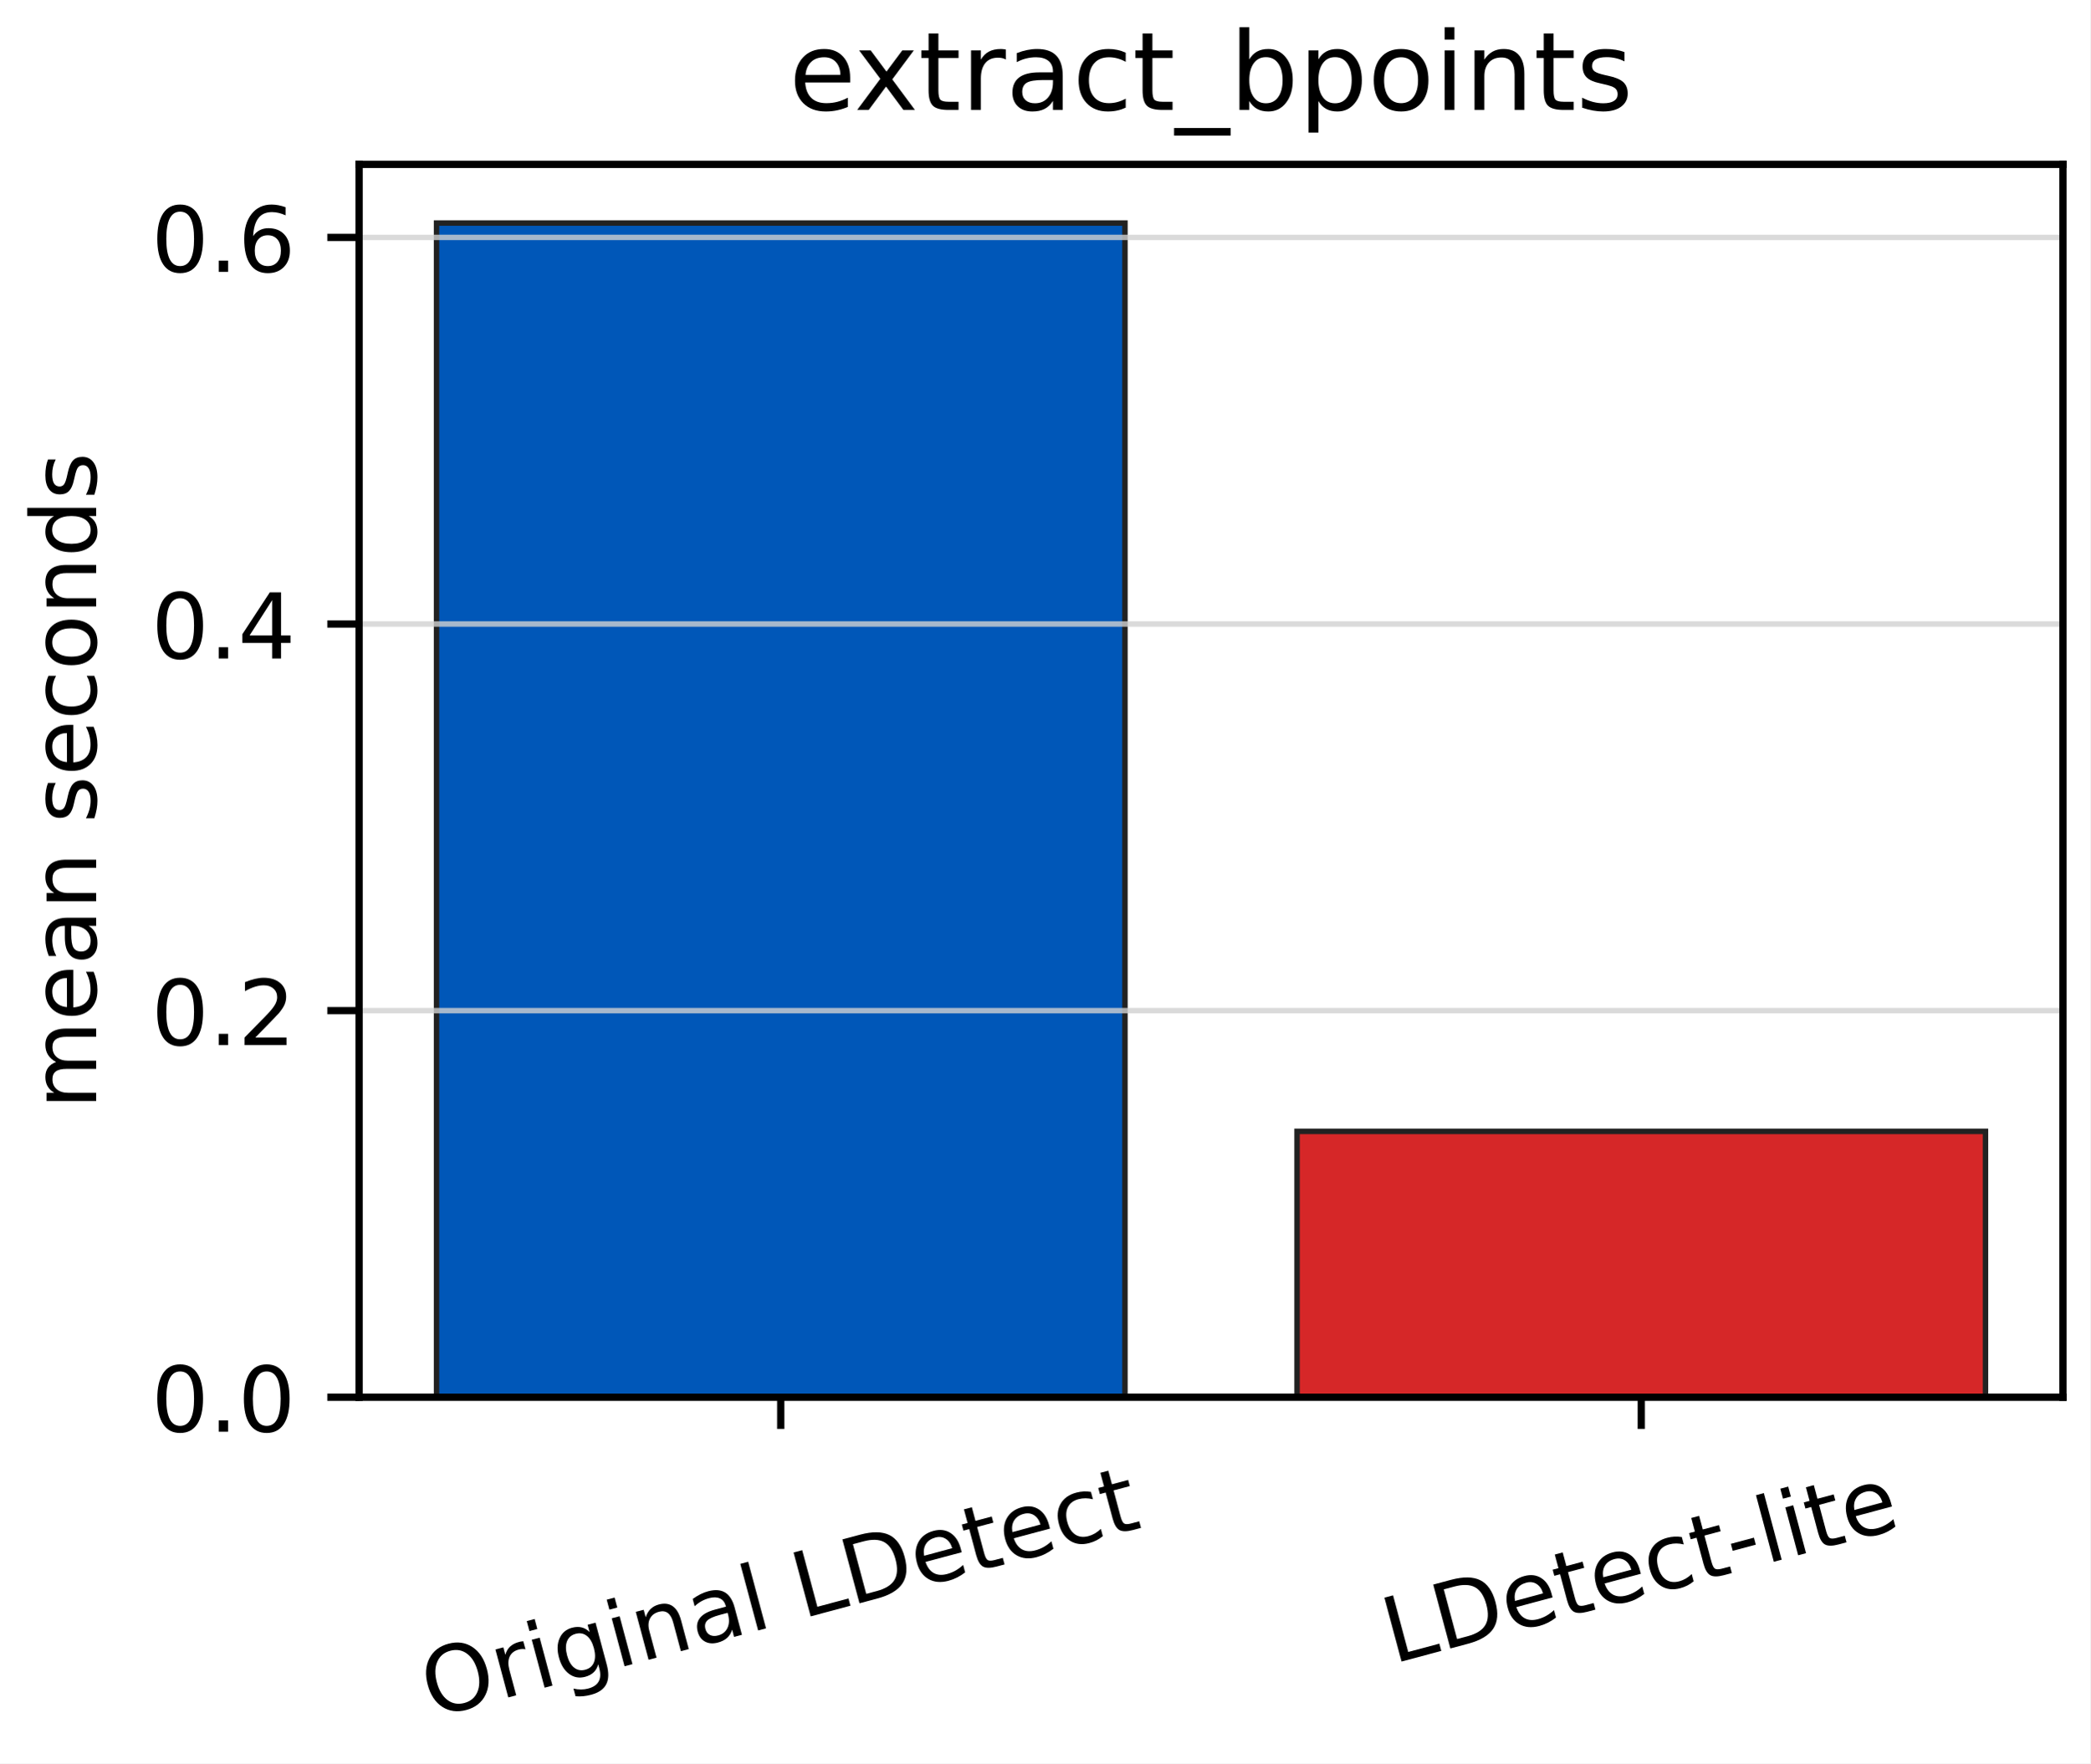
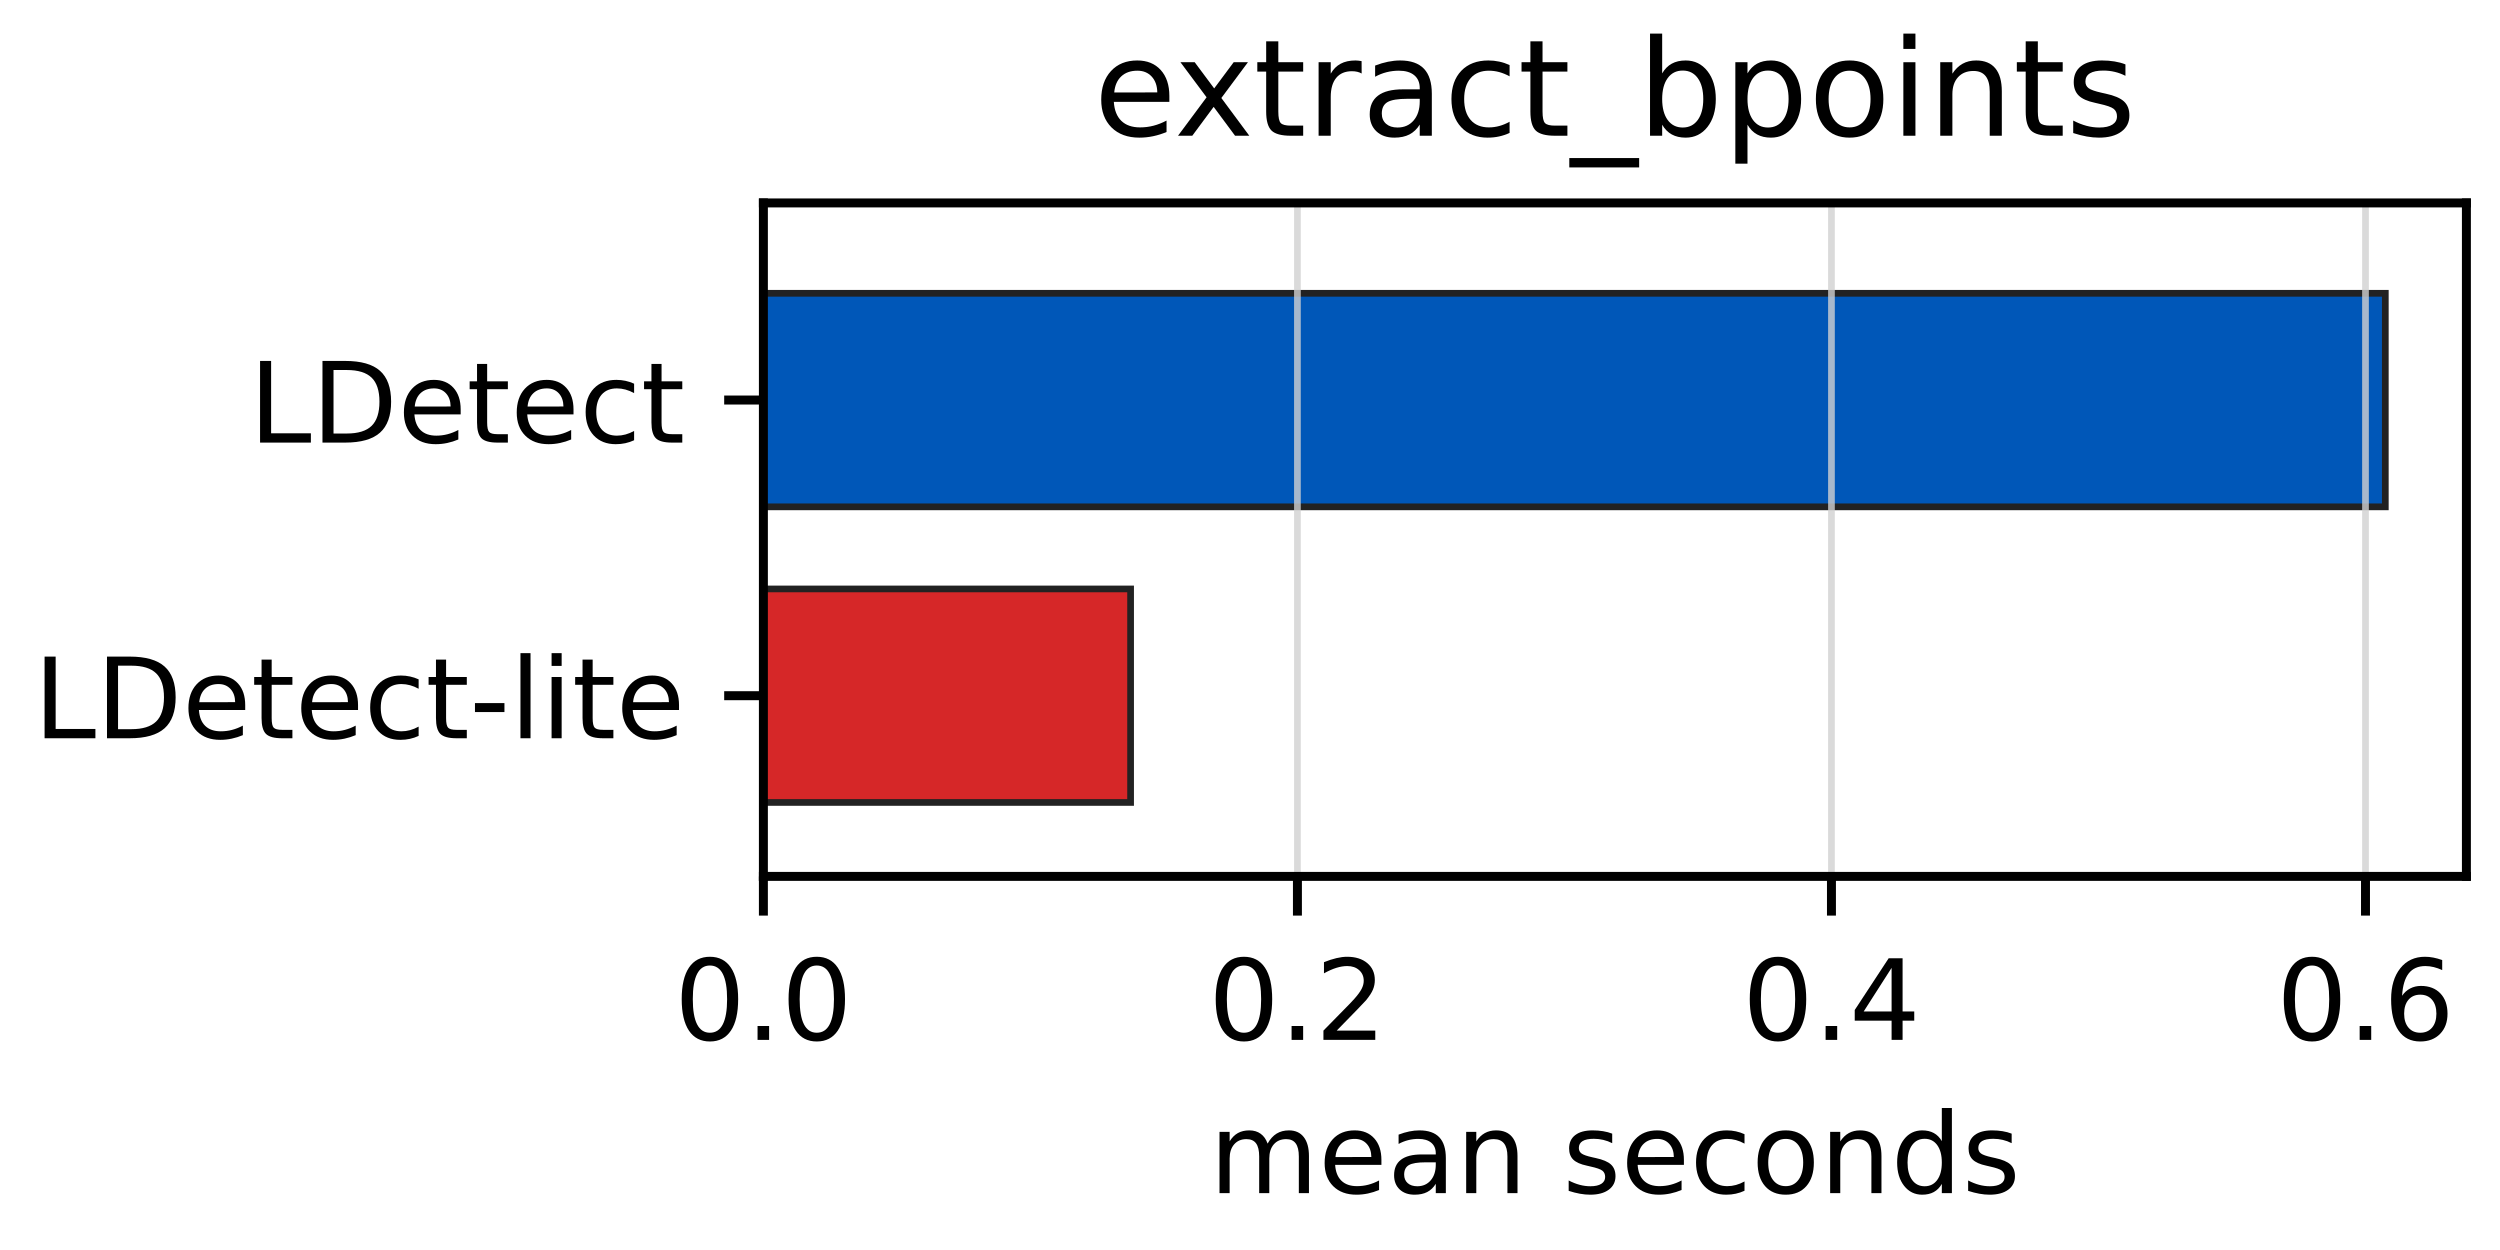
- <svg xmlns="http://www.w3.org/2000/svg" xmlns:xlink="http://www.w3.org/1999/xlink" width="230.4pt" height="194.4pt" viewBox="0 0 230.4 194.4" version="1.1">
+ <svg xmlns="http://www.w3.org/2000/svg" xmlns:xlink="http://www.w3.org/1999/xlink" width="223.2pt" height="111.6pt" viewBox="0 0 223.2 111.6" version="1.1">
  <defs>
    <style type="text/css">*{stroke-linejoin: round; stroke-linecap: butt}</style>
  </defs>
  <g id="figure_1">
    <g id="patch_1">
-       <path d="M 0 194.4 L 230.4 194.4 L 230.4 0 L 0 0 z " style="fill: #ffffff" />
+       <path d="M 0 111.6  L 223.2 111.6  L 223.2 0  L 0 0  z " style="fill: #ffffff" />
    </g>
    <g id="axes_1">
      <g id="patch_2">
-         <path d="M 39.581 154.028 L 227.4 154.028 L 227.4 18.118 L 39.581 18.118 z " style="fill: #ffffff" />
+         <path d="M 68.155 78.244  L 220.2 78.244  L 220.2 18.118  L 68.155 18.118  z " style="fill: #ffffff" />
      </g>
      <g id="patch_3">
-         <path d="M 48.119 154.028 L 124.005 154.028 L 124.005 24.59 L 48.119 24.59 z " clip-path="url(#p36e05c6c15)" style="fill: #0057b8; stroke: #222222; stroke-width: 0.6; stroke-linejoin: miter" />
+         <path d="M 68.155 26.184  L 212.96 26.184  L 212.96 45.248  L 68.155 45.248  z " clip-path="url(#p23e26fcbd4)" style="fill: #0057b8; stroke: #222222; stroke-width: 0.6; stroke-linejoin: miter" />
      </g>
      <g id="patch_4">
-         <path d="M 142.976 154.028 L 218.863 154.028 L 218.863 124.724 L 142.976 124.724 z " clip-path="url(#p36e05c6c15)" style="fill: #d62728; stroke: #222222; stroke-width: 0.6; stroke-linejoin: miter" />
+         <path d="M 68.155 52.58  L 100.939 52.58  L 100.939 71.644  L 68.155 71.644  z " clip-path="url(#p23e26fcbd4)" style="fill: #d62728; stroke: #222222; stroke-width: 0.6; stroke-linejoin: miter" />
      </g>
      <g id="matplotlib.axis_1">
        <g id="xtick_1">
          <g id="line2d_1">
+             <path d="M 68.155 78.244  L 68.155 18.118  " clip-path="url(#p23e26fcbd4)" style="fill: none; stroke: #d0d0d0; stroke-opacity: 0.8; stroke-width: 0.6; stroke-linecap: square" />
+           </g>
+           <g id="line2d_2">
            <defs>
-               <path id="mb024be3171" d="M 0 0 L 0 3.5 " style="stroke: #000000; stroke-width: 0.8" />
+               <path id="m92d6998b68" d="M 0 0  L 0 3.5  " style="stroke: #000000; stroke-width: 0.8" />
            </defs>
            <g>
-               <use xlink:href="#mb024be3171" x="86.062" y="154.028" style="stroke: #000000; stroke-width: 0.8" />
+               <use xlink:href="#m92d6998b68" x="68.155" y="78.244" style="stroke: #000000; stroke-width: 0.8" />
            </g>
          </g>
          <g id="text_1">
-             <g transform="translate(47.54653 189.3909) rotate(-15) scale(0.1 -0.1)">
-               <defs>
-                 <path id="DejaVuSans-4f" d="M 2522 4238 Q 1834 4238 1429 3725 Q 1025 3213 1025 2328 Q 1025 1447 1429 934 Q 1834 422 2522 422 Q 3209 422 3611 934 Q 4013 1447 4013 2328 Q 4013 3213 3611 3725 Q 3209 4238 2522 4238 z M 2522 4750 Q 3503 4750 4090 4092 Q 4678 3434 4678 2328 Q 4678 1225 4090 567 Q 3503 -91 2522 -91 Q 1538 -91 948 565 Q 359 1222 359 2328 Q 359 3434 948 4092 Q 1538 4750 2522 4750 z " transform="scale(0.015625)" />
-                 <path id="DejaVuSans-72" d="M 2631 2963 Q 2534 3019 2420 3045 Q 2306 3072 2169 3072 Q 1681 3072 1420 2755 Q 1159 2438 1159 1844 L 1159 0 L 581 0 L 581 3500 L 1159 3500 L 1159 2956 Q 1341 3275 1631 3429 Q 1922 3584 2338 3584 Q 2397 3584 2469 3576 Q 2541 3569 2628 3553 L 2631 2963 z " transform="scale(0.015625)" />
-                 <path id="DejaVuSans-69" d="M 603 3500 L 1178 3500 L 1178 0 L 603 0 L 603 3500 z M 603 4863 L 1178 4863 L 1178 4134 L 603 4134 L 603 4863 z " transform="scale(0.015625)" />
-                 <path id="DejaVuSans-67" d="M 2906 1791 Q 2906 2416 2648 2759 Q 2391 3103 1925 3103 Q 1463 3103 1205 2759 Q 947 2416 947 1791 Q 947 1169 1205 825 Q 1463 481 1925 481 Q 2391 481 2648 825 Q 2906 1169 2906 1791 z M 3481 434 Q 3481 -459 3084 -895 Q 2688 -1331 1869 -1331 Q 1566 -1331 1297 -1286 Q 1028 -1241 775 -1147 L 775 -588 Q 1028 -725 1275 -790 Q 1522 -856 1778 -856 Q 2344 -856 2625 -561 Q 2906 -266 2906 331 L 2906 616 Q 2728 306 2450 153 Q 2172 0 1784 0 Q 1141 0 747 490 Q 353 981 353 1791 Q 353 2603 747 3093 Q 1141 3584 1784 3584 Q 2172 3584 2450 3431 Q 2728 3278 2906 2969 L 2906 3500 L 3481 3500 L 3481 434 z " transform="scale(0.015625)" />
-                 <path id="DejaVuSans-6e" d="M 3513 2113 L 3513 0 L 2938 0 L 2938 2094 Q 2938 2591 2744 2837 Q 2550 3084 2163 3084 Q 1697 3084 1428 2787 Q 1159 2491 1159 1978 L 1159 0 L 581 0 L 581 3500 L 1159 3500 L 1159 2956 Q 1366 3272 1645 3428 Q 1925 3584 2291 3584 Q 2894 3584 3203 3211 Q 3513 2838 3513 2113 z " transform="scale(0.015625)" />
-                 <path id="DejaVuSans-61" d="M 2194 1759 Q 1497 1759 1228 1600 Q 959 1441 959 1056 Q 959 750 1161 570 Q 1363 391 1709 391 Q 2188 391 2477 730 Q 2766 1069 2766 1631 L 2766 1759 L 2194 1759 z M 3341 1997 L 3341 0 L 2766 0 L 2766 531 Q 2569 213 2275 61 Q 1981 -91 1556 -91 Q 1019 -91 701 211 Q 384 513 384 1019 Q 384 1609 779 1909 Q 1175 2209 1959 2209 L 2766 2209 L 2766 2266 Q 2766 2663 2505 2880 Q 2244 3097 1772 3097 Q 1472 3097 1187 3025 Q 903 2953 641 2809 L 641 3341 Q 956 3463 1253 3523 Q 1550 3584 1831 3584 Q 2591 3584 2966 3190 Q 3341 2797 3341 1997 z " transform="scale(0.015625)" />
-                 <path id="DejaVuSans-6c" d="M 603 4863 L 1178 4863 L 1178 0 L 603 0 L 603 4863 z " transform="scale(0.015625)" />
-                 <path id="DejaVuSans-20" transform="scale(0.015625)" />
-                 <path id="DejaVuSans-4c" d="M 628 4666 L 1259 4666 L 1259 531 L 3531 531 L 3531 0 L 628 0 L 628 4666 z " transform="scale(0.015625)" />
-                 <path id="DejaVuSans-44" d="M 1259 4147 L 1259 519 L 2022 519 Q 2988 519 3436 956 Q 3884 1394 3884 2338 Q 3884 3275 3436 3711 Q 2988 4147 2022 4147 L 1259 4147 z M 628 4666 L 1925 4666 Q 3281 4666 3915 4102 Q 4550 3538 4550 2338 Q 4550 1131 3912 565 Q 3275 0 1925 0 L 628 0 L 628 4666 z " transform="scale(0.015625)" />
-                 <path id="DejaVuSans-65" d="M 3597 1894 L 3597 1613 L 953 1613 Q 991 1019 1311 708 Q 1631 397 2203 397 Q 2534 397 2845 478 Q 3156 559 3463 722 L 3463 178 Q 3153 47 2828 -22 Q 2503 -91 2169 -91 Q 1331 -91 842 396 Q 353 884 353 1716 Q 353 2575 817 3079 Q 1281 3584 2069 3584 Q 2775 3584 3186 3129 Q 3597 2675 3597 1894 z M 3022 2063 Q 3016 2534 2758 2815 Q 2500 3097 2075 3097 Q 1594 3097 1305 2825 Q 1016 2553 972 2059 L 3022 2063 z " transform="scale(0.015625)" />
-                 <path id="DejaVuSans-74" d="M 1172 4494 L 1172 3500 L 2356 3500 L 2356 3053 L 1172 3053 L 1172 1153 Q 1172 725 1289 603 Q 1406 481 1766 481 L 2356 481 L 2356 0 L 1766 0 Q 1100 0 847 248 Q 594 497 594 1153 L 594 3053 L 172 3053 L 172 3500 L 594 3500 L 594 4494 L 1172 4494 z " transform="scale(0.015625)" />
-                 <path id="DejaVuSans-63" d="M 3122 3366 L 3122 2828 Q 2878 2963 2633 3030 Q 2388 3097 2138 3097 Q 1578 3097 1268 2742 Q 959 2388 959 1747 Q 959 1106 1268 751 Q 1578 397 2138 397 Q 2388 397 2633 464 Q 2878 531 3122 666 L 3122 134 Q 2881 22 2623 -34 Q 2366 -91 2075 -91 Q 1284 -91 818 406 Q 353 903 353 1747 Q 353 2603 823 3093 Q 1294 3584 2113 3584 Q 2378 3584 2631 3529 Q 2884 3475 3122 3366 z " transform="scale(0.015625)" />
-               </defs>
-               <use xlink:href="#DejaVuSans-4f" />
-               <use xlink:href="#DejaVuSans-72" transform="translate(78.71094 0)" />
-               <use xlink:href="#DejaVuSans-69" transform="translate(119.8242 0)" />
-               <use xlink:href="#DejaVuSans-67" transform="translate(147.6074 0)" />
-               <use xlink:href="#DejaVuSans-69" transform="translate(211.084 0)" />
-               <use xlink:href="#DejaVuSans-6e" transform="translate(238.8672 0)" />
-               <use xlink:href="#DejaVuSans-61" transform="translate(302.2461 0)" />
-               <use xlink:href="#DejaVuSans-6c" transform="translate(363.5254 0)" />
-               <use xlink:href="#DejaVuSans-20" transform="translate(391.3086 0)" />
-               <use xlink:href="#DejaVuSans-4c" transform="translate(423.0957 0)" />
-               <use xlink:href="#DejaVuSans-44" transform="translate(478.8086 0)" />
-               <use xlink:href="#DejaVuSans-65" transform="translate(555.8105 0)" />
-               <use xlink:href="#DejaVuSans-74" transform="translate(617.334 0)" />
-               <use xlink:href="#DejaVuSans-65" transform="translate(656.543 0)" />
-               <use xlink:href="#DejaVuSans-63" transform="translate(718.0664 0)" />
-               <use xlink:href="#DejaVuSans-74" transform="translate(773.0469 0)" />
+             <g transform="translate(60.20336 92.84195) scale(0.1 -0.1)">
+               <defs>
+                 <path id="DejaVuSans-30" d="M 2034 4250  Q 1547 4250 1301 3770  Q 1056 3291 1056 2328  Q 1056 1369 1301 889  Q 1547 409 2034 409  Q 2525 409 2770 889  Q 3016 1369 3016 2328  Q 3016 3291 2770 3770  Q 2525 4250 2034 4250  z M 2034 4750  Q 2819 4750 3233 4129  Q 3647 3509 3647 2328  Q 3647 1150 3233 529  Q 2819 -91 2034 -91  Q 1250 -91 836 529  Q 422 1150 422 2328  Q 422 3509 836 4129  Q 1250 4750 2034 4750  z " transform="scale(0.015625)" />
+                 <path id="DejaVuSans-2e" d="M 684 794  L 1344 794  L 1344 0  L 684 0  L 684 794  z " transform="scale(0.015625)" />
+               </defs>
+               <use xlink:href="#DejaVuSans-30" />
+               <use xlink:href="#DejaVuSans-2e" transform="translate(63.62305 0)" />
+               <use xlink:href="#DejaVuSans-30" transform="translate(95.41016 0)" />
            </g>
          </g>
        </g>
        <g id="xtick_2">
-           <g id="line2d_2">
-             <g>
-               <use xlink:href="#mb024be3171" x="180.919" y="154.028" style="stroke: #000000; stroke-width: 0.8" />
+           <g id="line2d_3">
+             <path d="M 115.834 78.244  L 115.834 18.118  " clip-path="url(#p23e26fcbd4)" style="fill: none; stroke: #d0d0d0; stroke-opacity: 0.8; stroke-width: 0.6; stroke-linecap: square" />
+           </g>
+           <g id="line2d_4">
+             <g>
+               <use xlink:href="#m92d6998b68" x="115.834" y="78.244" style="stroke: #000000; stroke-width: 0.8" />
            </g>
          </g>
          <g id="text_2">
-             <g transform="translate(153.5471 183.4195) rotate(-15) scale(0.1 -0.1)">
-               <defs>
-                 <path id="DejaVuSans-2d" d="M 313 2009 L 1997 2009 L 1997 1497 L 313 1497 L 313 2009 z " transform="scale(0.015625)" />
-               </defs>
-               <use xlink:href="#DejaVuSans-4c" />
-               <use xlink:href="#DejaVuSans-44" transform="translate(55.71289 0)" />
-               <use xlink:href="#DejaVuSans-65" transform="translate(132.7148 0)" />
-               <use xlink:href="#DejaVuSans-74" transform="translate(194.2383 0)" />
-               <use xlink:href="#DejaVuSans-65" transform="translate(233.4473 0)" />
-               <use xlink:href="#DejaVuSans-63" transform="translate(294.9707 0)" />
-               <use xlink:href="#DejaVuSans-74" transform="translate(349.9512 0)" />
-               <use xlink:href="#DejaVuSans-2d" transform="translate(389.1602 0)" />
-               <use xlink:href="#DejaVuSans-6c" transform="translate(425.2441 0)" />
-               <use xlink:href="#DejaVuSans-69" transform="translate(453.0273 0)" />
-               <use xlink:href="#DejaVuSans-74" transform="translate(480.8105 0)" />
-               <use xlink:href="#DejaVuSans-65" transform="translate(520.0195 0)" />
-             </g>
-           </g>
-         </g>
-       </g>
-       <g id="matplotlib.axis_2">
-         <g id="ytick_1">
-           <g id="line2d_3">
-             <path d="M 39.581 154.028 L 227.4 154.028 " clip-path="url(#p36e05c6c15)" style="fill: none; stroke: #d0d0d0; stroke-opacity: 0.8; stroke-width: 0.6; stroke-linecap: square" />
-           </g>
-           <g id="line2d_4">
+             <g transform="translate(107.8821 92.84195) scale(0.1 -0.1)">
+               <defs>
+                 <path id="DejaVuSans-32" d="M 1228 531  L 3431 531  L 3431 0  L 469 0  L 469 531  Q 828 903 1448 1529  Q 2069 2156 2228 2338  Q 2531 2678 2651 2914  Q 2772 3150 2772 3378  Q 2772 3750 2511 3984  Q 2250 4219 1831 4219  Q 1534 4219 1204 4116  Q 875 4013 500 3803  L 500 4441  Q 881 4594 1212 4672  Q 1544 4750 1819 4750  Q 2544 4750 2975 4387  Q 3406 4025 3406 3419  Q 3406 3131 3298 2873  Q 3191 2616 2906 2266  Q 2828 2175 2409 1742  Q 1991 1309 1228 531  z " transform="scale(0.015625)" />
+               </defs>
+               <use xlink:href="#DejaVuSans-30" />
+               <use xlink:href="#DejaVuSans-2e" transform="translate(63.62305 0)" />
+               <use xlink:href="#DejaVuSans-32" transform="translate(95.41016 0)" />
+             </g>
+           </g>
+         </g>
+         <g id="xtick_3">
+           <g id="line2d_5">
+             <path d="M 163.512 78.244  L 163.512 18.118  " clip-path="url(#p23e26fcbd4)" style="fill: none; stroke: #d0d0d0; stroke-opacity: 0.8; stroke-width: 0.6; stroke-linecap: square" />
+           </g>
+           <g id="line2d_6">
+             <g>
+               <use xlink:href="#m92d6998b68" x="163.512" y="78.244" style="stroke: #000000; stroke-width: 0.8" />
+             </g>
+           </g>
+           <g id="text_3">
+             <g transform="translate(155.5609 92.84195) scale(0.1 -0.1)">
+               <defs>
+                 <path id="DejaVuSans-34" d="M 2419 4116  L 825 1625  L 2419 1625  L 2419 4116  z M 2253 4666  L 3047 4666  L 3047 1625  L 3713 1625  L 3713 1100  L 3047 1100  L 3047 0  L 2419 0  L 2419 1100  L 313 1100  L 313 1709  L 2253 4666  z " transform="scale(0.015625)" />
+               </defs>
+               <use xlink:href="#DejaVuSans-30" />
+               <use xlink:href="#DejaVuSans-2e" transform="translate(63.62305 0)" />
+               <use xlink:href="#DejaVuSans-34" transform="translate(95.41016 0)" />
+             </g>
+           </g>
+         </g>
+         <g id="xtick_4">
+           <g id="line2d_7">
+             <path d="M 211.191 78.244  L 211.191 18.118  " clip-path="url(#p23e26fcbd4)" style="fill: none; stroke: #d0d0d0; stroke-opacity: 0.8; stroke-width: 0.6; stroke-linecap: square" />
+           </g>
+           <g id="line2d_8">
+             <g>
+               <use xlink:href="#m92d6998b68" x="211.191" y="78.244" style="stroke: #000000; stroke-width: 0.8" />
+             </g>
+           </g>
+           <g id="text_4">
+             <g transform="translate(203.2396 92.84195) scale(0.1 -0.1)">
+               <defs>
+                 <path id="DejaVuSans-36" d="M 2113 2584  Q 1688 2584 1439 2293  Q 1191 2003 1191 1497  Q 1191 994 1439 701  Q 1688 409 2113 409  Q 2538 409 2786 701  Q 3034 994 3034 1497  Q 3034 2003 2786 2293  Q 2538 2584 2113 2584  z M 3366 4563  L 3366 3988  Q 3128 4100 2886 4159  Q 2644 4219 2406 4219  Q 1781 4219 1451 3797  Q 1122 3375 1075 2522  Q 1259 2794 1537 2939  Q 1816 3084 2150 3084  Q 2853 3084 3261 2657  Q 3669 2231 3669 1497  Q 3669 778 3244 343  Q 2819 -91 2113 -91  Q 1303 -91 875 529  Q 447 1150 447 2328  Q 447 3434 972 4092  Q 1497 4750 2381 4750  Q 2619 4750 2861 4703  Q 3103 4656 3366 4563  z " transform="scale(0.015625)" />
+               </defs>
+               <use xlink:href="#DejaVuSans-30" />
+               <use xlink:href="#DejaVuSans-2e" transform="translate(63.62305 0)" />
+               <use xlink:href="#DejaVuSans-36" transform="translate(95.41016 0)" />
+             </g>
+           </g>
+         </g>
+         <g id="text_5">
+           <g transform="translate(107.9711 106.5201) scale(0.1 -0.1)">
            <defs>
-               <path id="m68f57cdfc1" d="M 0 0 L -3.5 0 " style="stroke: #000000; stroke-width: 0.8" />
-             </defs>
-             <g>
-               <use xlink:href="#m68f57cdfc1" x="39.581" y="154.028" style="stroke: #000000; stroke-width: 0.8" />
-             </g>
-           </g>
-           <g id="text_3">
-             <g transform="translate(16.67836 157.8276) scale(0.1 -0.1)">
-               <defs>
-                 <path id="DejaVuSans-30" d="M 2034 4250 Q 1547 4250 1301 3770 Q 1056 3291 1056 2328 Q 1056 1369 1301 889 Q 1547 409 2034 409 Q 2525 409 2770 889 Q 3016 1369 3016 2328 Q 3016 3291 2770 3770 Q 2525 4250 2034 4250 z M 2034 4750 Q 2819 4750 3233 4129 Q 3647 3509 3647 2328 Q 3647 1150 3233 529 Q 2819 -91 2034 -91 Q 1250 -91 836 529 Q 422 1150 422 2328 Q 422 3509 836 4129 Q 1250 4750 2034 4750 z " transform="scale(0.015625)" />
-                 <path id="DejaVuSans-2e" d="M 684 794 L 1344 794 L 1344 0 L 684 0 L 684 794 z " transform="scale(0.015625)" />
-               </defs>
-               <use xlink:href="#DejaVuSans-30" />
-               <use xlink:href="#DejaVuSans-2e" transform="translate(63.62305 0)" />
-               <use xlink:href="#DejaVuSans-30" transform="translate(95.41016 0)" />
-             </g>
-           </g>
-         </g>
-         <g id="ytick_2">
-           <g id="line2d_5">
-             <path d="M 39.581 111.409 L 227.4 111.409 " clip-path="url(#p36e05c6c15)" style="fill: none; stroke: #d0d0d0; stroke-opacity: 0.8; stroke-width: 0.6; stroke-linecap: square" />
-           </g>
-           <g id="line2d_6">
-             <g>
-               <use xlink:href="#m68f57cdfc1" x="39.581" y="111.409" style="stroke: #000000; stroke-width: 0.8" />
-             </g>
-           </g>
-           <g id="text_4">
-             <g transform="translate(16.67836 115.2085) scale(0.1 -0.1)">
-               <defs>
-                 <path id="DejaVuSans-32" d="M 1228 531 L 3431 531 L 3431 0 L 469 0 L 469 531 Q 828 903 1448 1529 Q 2069 2156 2228 2338 Q 2531 2678 2651 2914 Q 2772 3150 2772 3378 Q 2772 3750 2511 3984 Q 2250 4219 1831 4219 Q 1534 4219 1204 4116 Q 875 4013 500 3803 L 500 4441 Q 881 4594 1212 4672 Q 1544 4750 1819 4750 Q 2544 4750 2975 4387 Q 3406 4025 3406 3419 Q 3406 3131 3298 2873 Q 3191 2616 2906 2266 Q 2828 2175 2409 1742 Q 1991 1309 1228 531 z " transform="scale(0.015625)" />
-               </defs>
-               <use xlink:href="#DejaVuSans-30" />
-               <use xlink:href="#DejaVuSans-2e" transform="translate(63.62305 0)" />
-               <use xlink:href="#DejaVuSans-32" transform="translate(95.41016 0)" />
-             </g>
-           </g>
-         </g>
-         <g id="ytick_3">
-           <g id="line2d_7">
-             <path d="M 39.581 68.79 L 227.4 68.79 " clip-path="url(#p36e05c6c15)" style="fill: none; stroke: #d0d0d0; stroke-opacity: 0.8; stroke-width: 0.6; stroke-linecap: square" />
-           </g>
-           <g id="line2d_8">
-             <g>
-               <use xlink:href="#m68f57cdfc1" x="39.581" y="68.79" style="stroke: #000000; stroke-width: 0.8" />
-             </g>
-           </g>
-           <g id="text_5">
-             <g transform="translate(16.67836 72.58934) scale(0.1 -0.1)">
-               <defs>
-                 <path id="DejaVuSans-34" d="M 2419 4116 L 825 1625 L 2419 1625 L 2419 4116 z M 2253 4666 L 3047 4666 L 3047 1625 L 3713 1625 L 3713 1100 L 3047 1100 L 3047 0 L 2419 0 L 2419 1100 L 313 1100 L 313 1709 L 2253 4666 z " transform="scale(0.015625)" />
-               </defs>
-               <use xlink:href="#DejaVuSans-30" />
-               <use xlink:href="#DejaVuSans-2e" transform="translate(63.62305 0)" />
-               <use xlink:href="#DejaVuSans-34" transform="translate(95.41016 0)" />
-             </g>
-           </g>
-         </g>
-         <g id="ytick_4">
-           <g id="line2d_9">
-             <path d="M 39.581 26.171 L 227.4 26.171 " clip-path="url(#p36e05c6c15)" style="fill: none; stroke: #d0d0d0; stroke-opacity: 0.8; stroke-width: 0.6; stroke-linecap: square" />
-           </g>
-           <g id="line2d_10">
-             <g>
-               <use xlink:href="#m68f57cdfc1" x="39.581" y="26.171" style="stroke: #000000; stroke-width: 0.8" />
-             </g>
-           </g>
-           <g id="text_6">
-             <g transform="translate(16.67836 29.97019) scale(0.1 -0.1)">
-               <defs>
-                 <path id="DejaVuSans-36" d="M 2113 2584 Q 1688 2584 1439 2293 Q 1191 2003 1191 1497 Q 1191 994 1439 701 Q 1688 409 2113 409 Q 2538 409 2786 701 Q 3034 994 3034 1497 Q 3034 2003 2786 2293 Q 2538 2584 2113 2584 z M 3366 4563 L 3366 3988 Q 3128 4100 2886 4159 Q 2644 4219 2406 4219 Q 1781 4219 1451 3797 Q 1122 3375 1075 2522 Q 1259 2794 1537 2939 Q 1816 3084 2150 3084 Q 2853 3084 3261 2657 Q 3669 2231 3669 1497 Q 3669 778 3244 343 Q 2819 -91 2113 -91 Q 1303 -91 875 529 Q 447 1150 447 2328 Q 447 3434 972 4092 Q 1497 4750 2381 4750 Q 2619 4750 2861 4703 Q 3103 4656 3366 4563 z " transform="scale(0.015625)" />
-               </defs>
-               <use xlink:href="#DejaVuSans-30" />
-               <use xlink:href="#DejaVuSans-2e" transform="translate(63.62305 0)" />
-               <use xlink:href="#DejaVuSans-36" transform="translate(95.41016 0)" />
-             </g>
-           </g>
-         </g>
-         <g id="text_7">
-           <g transform="translate(10.59868 122.2796) rotate(-90) scale(0.1 -0.1)">
-             <defs>
-               <path id="DejaVuSans-6d" d="M 3328 2828 Q 3544 3216 3844 3400 Q 4144 3584 4550 3584 Q 5097 3584 5394 3201 Q 5691 2819 5691 2113 L 5691 0 L 5113 0 L 5113 2094 Q 5113 2597 4934 2840 Q 4756 3084 4391 3084 Q 3944 3084 3684 2787 Q 3425 2491 3425 1978 L 3425 0 L 2847 0 L 2847 2094 Q 2847 2600 2669 2842 Q 2491 3084 2119 3084 Q 1678 3084 1418 2786 Q 1159 2488 1159 1978 L 1159 0 L 581 0 L 581 3500 L 1159 3500 L 1159 2956 Q 1356 3278 1631 3431 Q 1906 3584 2284 3584 Q 2666 3584 2933 3390 Q 3200 3197 3328 2828 z " transform="scale(0.015625)" />
-               <path id="DejaVuSans-73" d="M 2834 3397 L 2834 2853 Q 2591 2978 2328 3040 Q 2066 3103 1784 3103 Q 1356 3103 1142 2972 Q 928 2841 928 2578 Q 928 2378 1081 2264 Q 1234 2150 1697 2047 L 1894 2003 Q 2506 1872 2764 1633 Q 3022 1394 3022 966 Q 3022 478 2636 193 Q 2250 -91 1575 -91 Q 1294 -91 989 -36 Q 684 19 347 128 L 347 722 Q 666 556 975 473 Q 1284 391 1588 391 Q 1994 391 2212 530 Q 2431 669 2431 922 Q 2431 1156 2273 1281 Q 2116 1406 1581 1522 L 1381 1569 Q 847 1681 609 1914 Q 372 2147 372 2553 Q 372 3047 722 3315 Q 1072 3584 1716 3584 Q 2034 3584 2315 3537 Q 2597 3491 2834 3397 z " transform="scale(0.015625)" />
-               <path id="DejaVuSans-6f" d="M 1959 3097 Q 1497 3097 1228 2736 Q 959 2375 959 1747 Q 959 1119 1226 758 Q 1494 397 1959 397 Q 2419 397 2687 759 Q 2956 1122 2956 1747 Q 2956 2369 2687 2733 Q 2419 3097 1959 3097 z M 1959 3584 Q 2709 3584 3137 3096 Q 3566 2609 3566 1747 Q 3566 888 3137 398 Q 2709 -91 1959 -91 Q 1206 -91 779 398 Q 353 888 353 1747 Q 353 2609 779 3096 Q 1206 3584 1959 3584 z " transform="scale(0.015625)" />
-               <path id="DejaVuSans-64" d="M 2906 2969 L 2906 4863 L 3481 4863 L 3481 0 L 2906 0 L 2906 525 Q 2725 213 2448 61 Q 2172 -91 1784 -91 Q 1150 -91 751 415 Q 353 922 353 1747 Q 353 2572 751 3078 Q 1150 3584 1784 3584 Q 2172 3584 2448 3432 Q 2725 3281 2906 2969 z M 947 1747 Q 947 1113 1208 752 Q 1469 391 1925 391 Q 2381 391 2643 752 Q 2906 1113 2906 1747 Q 2906 2381 2643 2742 Q 2381 3103 1925 3103 Q 1469 3103 1208 2742 Q 947 2381 947 1747 z " transform="scale(0.015625)" />
+               <path id="DejaVuSans-6d" d="M 3328 2828  Q 3544 3216 3844 3400  Q 4144 3584 4550 3584  Q 5097 3584 5394 3201  Q 5691 2819 5691 2113  L 5691 0  L 5113 0  L 5113 2094  Q 5113 2597 4934 2840  Q 4756 3084 4391 3084  Q 3944 3084 3684 2787  Q 3425 2491 3425 1978  L 3425 0  L 2847 0  L 2847 2094  Q 2847 2600 2669 2842  Q 2491 3084 2119 3084  Q 1678 3084 1418 2786  Q 1159 2488 1159 1978  L 1159 0  L 581 0  L 581 3500  L 1159 3500  L 1159 2956  Q 1356 3278 1631 3431  Q 1906 3584 2284 3584  Q 2666 3584 2933 3390  Q 3200 3197 3328 2828  z " transform="scale(0.015625)" />
+               <path id="DejaVuSans-65" d="M 3597 1894  L 3597 1613  L 953 1613  Q 991 1019 1311 708  Q 1631 397 2203 397  Q 2534 397 2845 478  Q 3156 559 3463 722  L 3463 178  Q 3153 47 2828 -22  Q 2503 -91 2169 -91  Q 1331 -91 842 396  Q 353 884 353 1716  Q 353 2575 817 3079  Q 1281 3584 2069 3584  Q 2775 3584 3186 3129  Q 3597 2675 3597 1894  z M 3022 2063  Q 3016 2534 2758 2815  Q 2500 3097 2075 3097  Q 1594 3097 1305 2825  Q 1016 2553 972 2059  L 3022 2063  z " transform="scale(0.015625)" />
+               <path id="DejaVuSans-61" d="M 2194 1759  Q 1497 1759 1228 1600  Q 959 1441 959 1056  Q 959 750 1161 570  Q 1363 391 1709 391  Q 2188 391 2477 730  Q 2766 1069 2766 1631  L 2766 1759  L 2194 1759  z M 3341 1997  L 3341 0  L 2766 0  L 2766 531  Q 2569 213 2275 61  Q 1981 -91 1556 -91  Q 1019 -91 701 211  Q 384 513 384 1019  Q 384 1609 779 1909  Q 1175 2209 1959 2209  L 2766 2209  L 2766 2266  Q 2766 2663 2505 2880  Q 2244 3097 1772 3097  Q 1472 3097 1187 3025  Q 903 2953 641 2809  L 641 3341  Q 956 3463 1253 3523  Q 1550 3584 1831 3584  Q 2591 3584 2966 3190  Q 3341 2797 3341 1997  z " transform="scale(0.015625)" />
+               <path id="DejaVuSans-6e" d="M 3513 2113  L 3513 0  L 2938 0  L 2938 2094  Q 2938 2591 2744 2837  Q 2550 3084 2163 3084  Q 1697 3084 1428 2787  Q 1159 2491 1159 1978  L 1159 0  L 581 0  L 581 3500  L 1159 3500  L 1159 2956  Q 1366 3272 1645 3428  Q 1925 3584 2291 3584  Q 2894 3584 3203 3211  Q 3513 2838 3513 2113  z " transform="scale(0.015625)" />
+               <path id="DejaVuSans-20" transform="scale(0.015625)" />
+               <path id="DejaVuSans-73" d="M 2834 3397  L 2834 2853  Q 2591 2978 2328 3040  Q 2066 3103 1784 3103  Q 1356 3103 1142 2972  Q 928 2841 928 2578  Q 928 2378 1081 2264  Q 1234 2150 1697 2047  L 1894 2003  Q 2506 1872 2764 1633  Q 3022 1394 3022 966  Q 3022 478 2636 193  Q 2250 -91 1575 -91  Q 1294 -91 989 -36  Q 684 19 347 128  L 347 722  Q 666 556 975 473  Q 1284 391 1588 391  Q 1994 391 2212 530  Q 2431 669 2431 922  Q 2431 1156 2273 1281  Q 2116 1406 1581 1522  L 1381 1569  Q 847 1681 609 1914  Q 372 2147 372 2553  Q 372 3047 722 3315  Q 1072 3584 1716 3584  Q 2034 3584 2315 3537  Q 2597 3491 2834 3397  z " transform="scale(0.015625)" />
+               <path id="DejaVuSans-63" d="M 3122 3366  L 3122 2828  Q 2878 2963 2633 3030  Q 2388 3097 2138 3097  Q 1578 3097 1268 2742  Q 959 2388 959 1747  Q 959 1106 1268 751  Q 1578 397 2138 397  Q 2388 397 2633 464  Q 2878 531 3122 666  L 3122 134  Q 2881 22 2623 -34  Q 2366 -91 2075 -91  Q 1284 -91 818 406  Q 353 903 353 1747  Q 353 2603 823 3093  Q 1294 3584 2113 3584  Q 2378 3584 2631 3529  Q 2884 3475 3122 3366  z " transform="scale(0.015625)" />
+               <path id="DejaVuSans-6f" d="M 1959 3097  Q 1497 3097 1228 2736  Q 959 2375 959 1747  Q 959 1119 1226 758  Q 1494 397 1959 397  Q 2419 397 2687 759  Q 2956 1122 2956 1747  Q 2956 2369 2687 2733  Q 2419 3097 1959 3097  z M 1959 3584  Q 2709 3584 3137 3096  Q 3566 2609 3566 1747  Q 3566 888 3137 398  Q 2709 -91 1959 -91  Q 1206 -91 779 398  Q 353 888 353 1747  Q 353 2609 779 3096  Q 1206 3584 1959 3584  z " transform="scale(0.015625)" />
+               <path id="DejaVuSans-64" d="M 2906 2969  L 2906 4863  L 3481 4863  L 3481 0  L 2906 0  L 2906 525  Q 2725 213 2448 61  Q 2172 -91 1784 -91  Q 1150 -91 751 415  Q 353 922 353 1747  Q 353 2572 751 3078  Q 1150 3584 1784 3584  Q 2172 3584 2448 3432  Q 2725 3281 2906 2969  z M 947 1747  Q 947 1113 1208 752  Q 1469 391 1925 391  Q 2381 391 2643 752  Q 2906 1113 2906 1747  Q 2906 2381 2643 2742  Q 2381 3103 1925 3103  Q 1469 3103 1208 2742  Q 947 2381 947 1747  z " transform="scale(0.015625)" />
            </defs>
            <use xlink:href="#DejaVuSans-6d" />
            <use xlink:href="#DejaVuSans-65" transform="translate(97.41211 0)" />
            <use xlink:href="#DejaVuSans-61" transform="translate(158.9355 0)" />
            <use xlink:href="#DejaVuSans-6e" transform="translate(220.2148 0)" />
            <use xlink:href="#DejaVuSans-20" transform="translate(283.5938 0)" />
            <use xlink:href="#DejaVuSans-73" transform="translate(315.3809 0)" />
            <use xlink:href="#DejaVuSans-65" transform="translate(367.4805 0)" />
            <use xlink:href="#DejaVuSans-63" transform="translate(429.0039 0)" />
            <use xlink:href="#DejaVuSans-6f" transform="translate(483.9844 0)" />
            <use xlink:href="#DejaVuSans-6e" transform="translate(545.166 0)" />
            <use xlink:href="#DejaVuSans-64" transform="translate(608.5449 0)" />
            <use xlink:href="#DejaVuSans-73" transform="translate(672.0215 0)" />
          </g>
        </g>
      </g>
+       <g id="matplotlib.axis_2">
+         <g id="ytick_1">
+           <g id="line2d_9">
+             <defs>
+               <path id="m1e6ff88ffb" d="M 0 0  L -3.5 0  " style="stroke: #000000; stroke-width: 0.8" />
+             </defs>
+             <g>
+               <use xlink:href="#m1e6ff88ffb" x="68.155" y="35.716" style="stroke: #000000; stroke-width: 0.8" />
+             </g>
+           </g>
+           <g id="text_6">
+             <g transform="translate(22.23774 39.51519) scale(0.1 -0.1)">
+               <defs>
+                 <path id="DejaVuSans-4c" d="M 628 4666  L 1259 4666  L 1259 531  L 3531 531  L 3531 0  L 628 0  L 628 4666  z " transform="scale(0.015625)" />
+                 <path id="DejaVuSans-44" d="M 1259 4147  L 1259 519  L 2022 519  Q 2988 519 3436 956  Q 3884 1394 3884 2338  Q 3884 3275 3436 3711  Q 2988 4147 2022 4147  L 1259 4147  z M 628 4666  L 1925 4666  Q 3281 4666 3915 4102  Q 4550 3538 4550 2338  Q 4550 1131 3912 565  Q 3275 0 1925 0  L 628 0  L 628 4666  z " transform="scale(0.015625)" />
+                 <path id="DejaVuSans-74" d="M 1172 4494  L 1172 3500  L 2356 3500  L 2356 3053  L 1172 3053  L 1172 1153  Q 1172 725 1289 603  Q 1406 481 1766 481  L 2356 481  L 2356 0  L 1766 0  Q 1100 0 847 248  Q 594 497 594 1153  L 594 3053  L 172 3053  L 172 3500  L 594 3500  L 594 4494  L 1172 4494  z " transform="scale(0.015625)" />
+               </defs>
+               <use xlink:href="#DejaVuSans-4c" />
+               <use xlink:href="#DejaVuSans-44" transform="translate(55.71289 0)" />
+               <use xlink:href="#DejaVuSans-65" transform="translate(132.7148 0)" />
+               <use xlink:href="#DejaVuSans-74" transform="translate(194.2383 0)" />
+               <use xlink:href="#DejaVuSans-65" transform="translate(233.4473 0)" />
+               <use xlink:href="#DejaVuSans-63" transform="translate(294.9707 0)" />
+               <use xlink:href="#DejaVuSans-74" transform="translate(349.9512 0)" />
+             </g>
+           </g>
+         </g>
+         <g id="ytick_2">
+           <g id="line2d_10">
+             <g>
+               <use xlink:href="#m1e6ff88ffb" x="68.155" y="62.112" style="stroke: #000000; stroke-width: 0.8" />
+             </g>
+           </g>
+           <g id="text_7">
+             <g transform="translate(3.00024 65.91159) scale(0.1 -0.1)">
+               <defs>
+                 <path id="DejaVuSans-2d" d="M 313 2009  L 1997 2009  L 1997 1497  L 313 1497  L 313 2009  z " transform="scale(0.015625)" />
+                 <path id="DejaVuSans-6c" d="M 603 4863  L 1178 4863  L 1178 0  L 603 0  L 603 4863  z " transform="scale(0.015625)" />
+                 <path id="DejaVuSans-69" d="M 603 3500  L 1178 3500  L 1178 0  L 603 0  L 603 3500  z M 603 4863  L 1178 4863  L 1178 4134  L 603 4134  L 603 4863  z " transform="scale(0.015625)" />
+               </defs>
+               <use xlink:href="#DejaVuSans-4c" />
+               <use xlink:href="#DejaVuSans-44" transform="translate(55.71289 0)" />
+               <use xlink:href="#DejaVuSans-65" transform="translate(132.7148 0)" />
+               <use xlink:href="#DejaVuSans-74" transform="translate(194.2383 0)" />
+               <use xlink:href="#DejaVuSans-65" transform="translate(233.4473 0)" />
+               <use xlink:href="#DejaVuSans-63" transform="translate(294.9707 0)" />
+               <use xlink:href="#DejaVuSans-74" transform="translate(349.9512 0)" />
+               <use xlink:href="#DejaVuSans-2d" transform="translate(389.1602 0)" />
+               <use xlink:href="#DejaVuSans-6c" transform="translate(425.2441 0)" />
+               <use xlink:href="#DejaVuSans-69" transform="translate(453.0273 0)" />
+               <use xlink:href="#DejaVuSans-74" transform="translate(480.8105 0)" />
+               <use xlink:href="#DejaVuSans-65" transform="translate(520.0195 0)" />
+             </g>
+           </g>
+         </g>
+       </g>
      <g id="patch_5">
-         <path d="M 39.581 154.028 L 39.581 18.118 " style="fill: none; stroke: #000000; stroke-width: 0.8; stroke-linejoin: miter; stroke-linecap: square" />
+         <path d="M 68.155 78.244  L 68.155 18.118  " style="fill: none; stroke: #000000; stroke-width: 0.8; stroke-linejoin: miter; stroke-linecap: square" />
      </g>
      <g id="patch_6">
-         <path d="M 227.4 154.028 L 227.4 18.118 " style="fill: none; stroke: #000000; stroke-width: 0.8; stroke-linejoin: miter; stroke-linecap: square" />
+         <path d="M 220.2 78.244  L 220.2 18.118  " style="fill: none; stroke: #000000; stroke-width: 0.8; stroke-linejoin: miter; stroke-linecap: square" />
      </g>
      <g id="patch_7">
-         <path d="M 39.581 154.028 L 227.4 154.028 " style="fill: none; stroke: #000000; stroke-width: 0.8; stroke-linejoin: miter; stroke-linecap: square" />
+         <path d="M 68.155 78.244  L 220.2 78.244  " style="fill: none; stroke: #000000; stroke-width: 0.8; stroke-linejoin: miter; stroke-linecap: square" />
      </g>
      <g id="patch_8">
-         <path d="M 39.581 18.118 L 227.4 18.118 " style="fill: none; stroke: #000000; stroke-width: 0.8; stroke-linejoin: miter; stroke-linecap: square" />
+         <path d="M 68.155 18.118  L 220.2 18.118  " style="fill: none; stroke: #000000; stroke-width: 0.8; stroke-linejoin: miter; stroke-linecap: square" />
      </g>
      <g id="text_8">
-         <g transform="translate(86.96906 12.11837) scale(0.12 -0.12)">
+         <g transform="translate(97.65578 12.11837) scale(0.12 -0.12)">
          <defs>
-             <path id="DejaVuSans-78" d="M 3513 3500 L 2247 1797 L 3578 0 L 2900 0 L 1881 1375 L 863 0 L 184 0 L 1544 1831 L 300 3500 L 978 3500 L 1906 2253 L 2834 3500 L 3513 3500 z " transform="scale(0.015625)" />
-             <path id="DejaVuSans-5f" d="M 3263 -1063 L 3263 -1509 L -63 -1509 L -63 -1063 L 3263 -1063 z " transform="scale(0.015625)" />
-             <path id="DejaVuSans-62" d="M 3116 1747 Q 3116 2381 2855 2742 Q 2594 3103 2138 3103 Q 1681 3103 1420 2742 Q 1159 2381 1159 1747 Q 1159 1113 1420 752 Q 1681 391 2138 391 Q 2594 391 2855 752 Q 3116 1113 3116 1747 z M 1159 2969 Q 1341 3281 1617 3432 Q 1894 3584 2278 3584 Q 2916 3584 3314 3078 Q 3713 2572 3713 1747 Q 3713 922 3314 415 Q 2916 -91 2278 -91 Q 1894 -91 1617 61 Q 1341 213 1159 525 L 1159 0 L 581 0 L 581 4863 L 1159 4863 L 1159 2969 z " transform="scale(0.015625)" />
-             <path id="DejaVuSans-70" d="M 1159 525 L 1159 -1331 L 581 -1331 L 581 3500 L 1159 3500 L 1159 2969 Q 1341 3281 1617 3432 Q 1894 3584 2278 3584 Q 2916 3584 3314 3078 Q 3713 2572 3713 1747 Q 3713 922 3314 415 Q 2916 -91 2278 -91 Q 1894 -91 1617 61 Q 1341 213 1159 525 z M 3116 1747 Q 3116 2381 2855 2742 Q 2594 3103 2138 3103 Q 1681 3103 1420 2742 Q 1159 2381 1159 1747 Q 1159 1113 1420 752 Q 1681 391 2138 391 Q 2594 391 2855 752 Q 3116 1113 3116 1747 z " transform="scale(0.015625)" />
+             <path id="DejaVuSans-78" d="M 3513 3500  L 2247 1797  L 3578 0  L 2900 0  L 1881 1375  L 863 0  L 184 0  L 1544 1831  L 300 3500  L 978 3500  L 1906 2253  L 2834 3500  L 3513 3500  z " transform="scale(0.015625)" />
+             <path id="DejaVuSans-72" d="M 2631 2963  Q 2534 3019 2420 3045  Q 2306 3072 2169 3072  Q 1681 3072 1420 2755  Q 1159 2438 1159 1844  L 1159 0  L 581 0  L 581 3500  L 1159 3500  L 1159 2956  Q 1341 3275 1631 3429  Q 1922 3584 2338 3584  Q 2397 3584 2469 3576  Q 2541 3569 2628 3553  L 2631 2963  z " transform="scale(0.015625)" />
+             <path id="DejaVuSans-5f" d="M 3263 -1063  L 3263 -1509  L -63 -1509  L -63 -1063  L 3263 -1063  z " transform="scale(0.015625)" />
+             <path id="DejaVuSans-62" d="M 3116 1747  Q 3116 2381 2855 2742  Q 2594 3103 2138 3103  Q 1681 3103 1420 2742  Q 1159 2381 1159 1747  Q 1159 1113 1420 752  Q 1681 391 2138 391  Q 2594 391 2855 752  Q 3116 1113 3116 1747  z M 1159 2969  Q 1341 3281 1617 3432  Q 1894 3584 2278 3584  Q 2916 3584 3314 3078  Q 3713 2572 3713 1747  Q 3713 922 3314 415  Q 2916 -91 2278 -91  Q 1894 -91 1617 61  Q 1341 213 1159 525  L 1159 0  L 581 0  L 581 4863  L 1159 4863  L 1159 2969  z " transform="scale(0.015625)" />
+             <path id="DejaVuSans-70" d="M 1159 525  L 1159 -1331  L 581 -1331  L 581 3500  L 1159 3500  L 1159 2969  Q 1341 3281 1617 3432  Q 1894 3584 2278 3584  Q 2916 3584 3314 3078  Q 3713 2572 3713 1747  Q 3713 922 3314 415  Q 2916 -91 2278 -91  Q 1894 -91 1617 61  Q 1341 213 1159 525  z M 3116 1747  Q 3116 2381 2855 2742  Q 2594 3103 2138 3103  Q 1681 3103 1420 2742  Q 1159 2381 1159 1747  Q 1159 1113 1420 752  Q 1681 391 2138 391  Q 2594 391 2855 752  Q 3116 1113 3116 1747  z " transform="scale(0.015625)" />
          </defs>
          <use xlink:href="#DejaVuSans-65" />
          <use xlink:href="#DejaVuSans-78" transform="translate(59.77344 0)" />
          <use xlink:href="#DejaVuSans-74" transform="translate(118.9531 0)" />
          <use xlink:href="#DejaVuSans-72" transform="translate(158.1621 0)" />
          <use xlink:href="#DejaVuSans-61" transform="translate(199.2754 0)" />
          <use xlink:href="#DejaVuSans-63" transform="translate(260.5547 0)" />
          <use xlink:href="#DejaVuSans-74" transform="translate(315.5352 0)" />
          <use xlink:href="#DejaVuSans-5f" transform="translate(354.7441 0)" />
          <use xlink:href="#DejaVuSans-62" transform="translate(404.7441 0)" />
          <use xlink:href="#DejaVuSans-70" transform="translate(468.2207 0)" />
          <use xlink:href="#DejaVuSans-6f" transform="translate(531.6973 0)" />
          <use xlink:href="#DejaVuSans-69" transform="translate(592.8789 0)" />
          <use xlink:href="#DejaVuSans-6e" transform="translate(620.6621 0)" />
          <use xlink:href="#DejaVuSans-74" transform="translate(684.041 0)" />
          <use xlink:href="#DejaVuSans-73" transform="translate(723.25 0)" />
        </g>
      </g>
    </g>
  </g>
  <defs>
-     <clipPath id="p36e05c6c15">
-       <rect x="39.581" y="18.118" width="187.818" height="135.91" />
+     <clipPath id="p23e26fcbd4">
+       <rect x="68.155" y="18.118" width="152.045" height="60.125" />
    </clipPath>
  </defs>
</svg>
